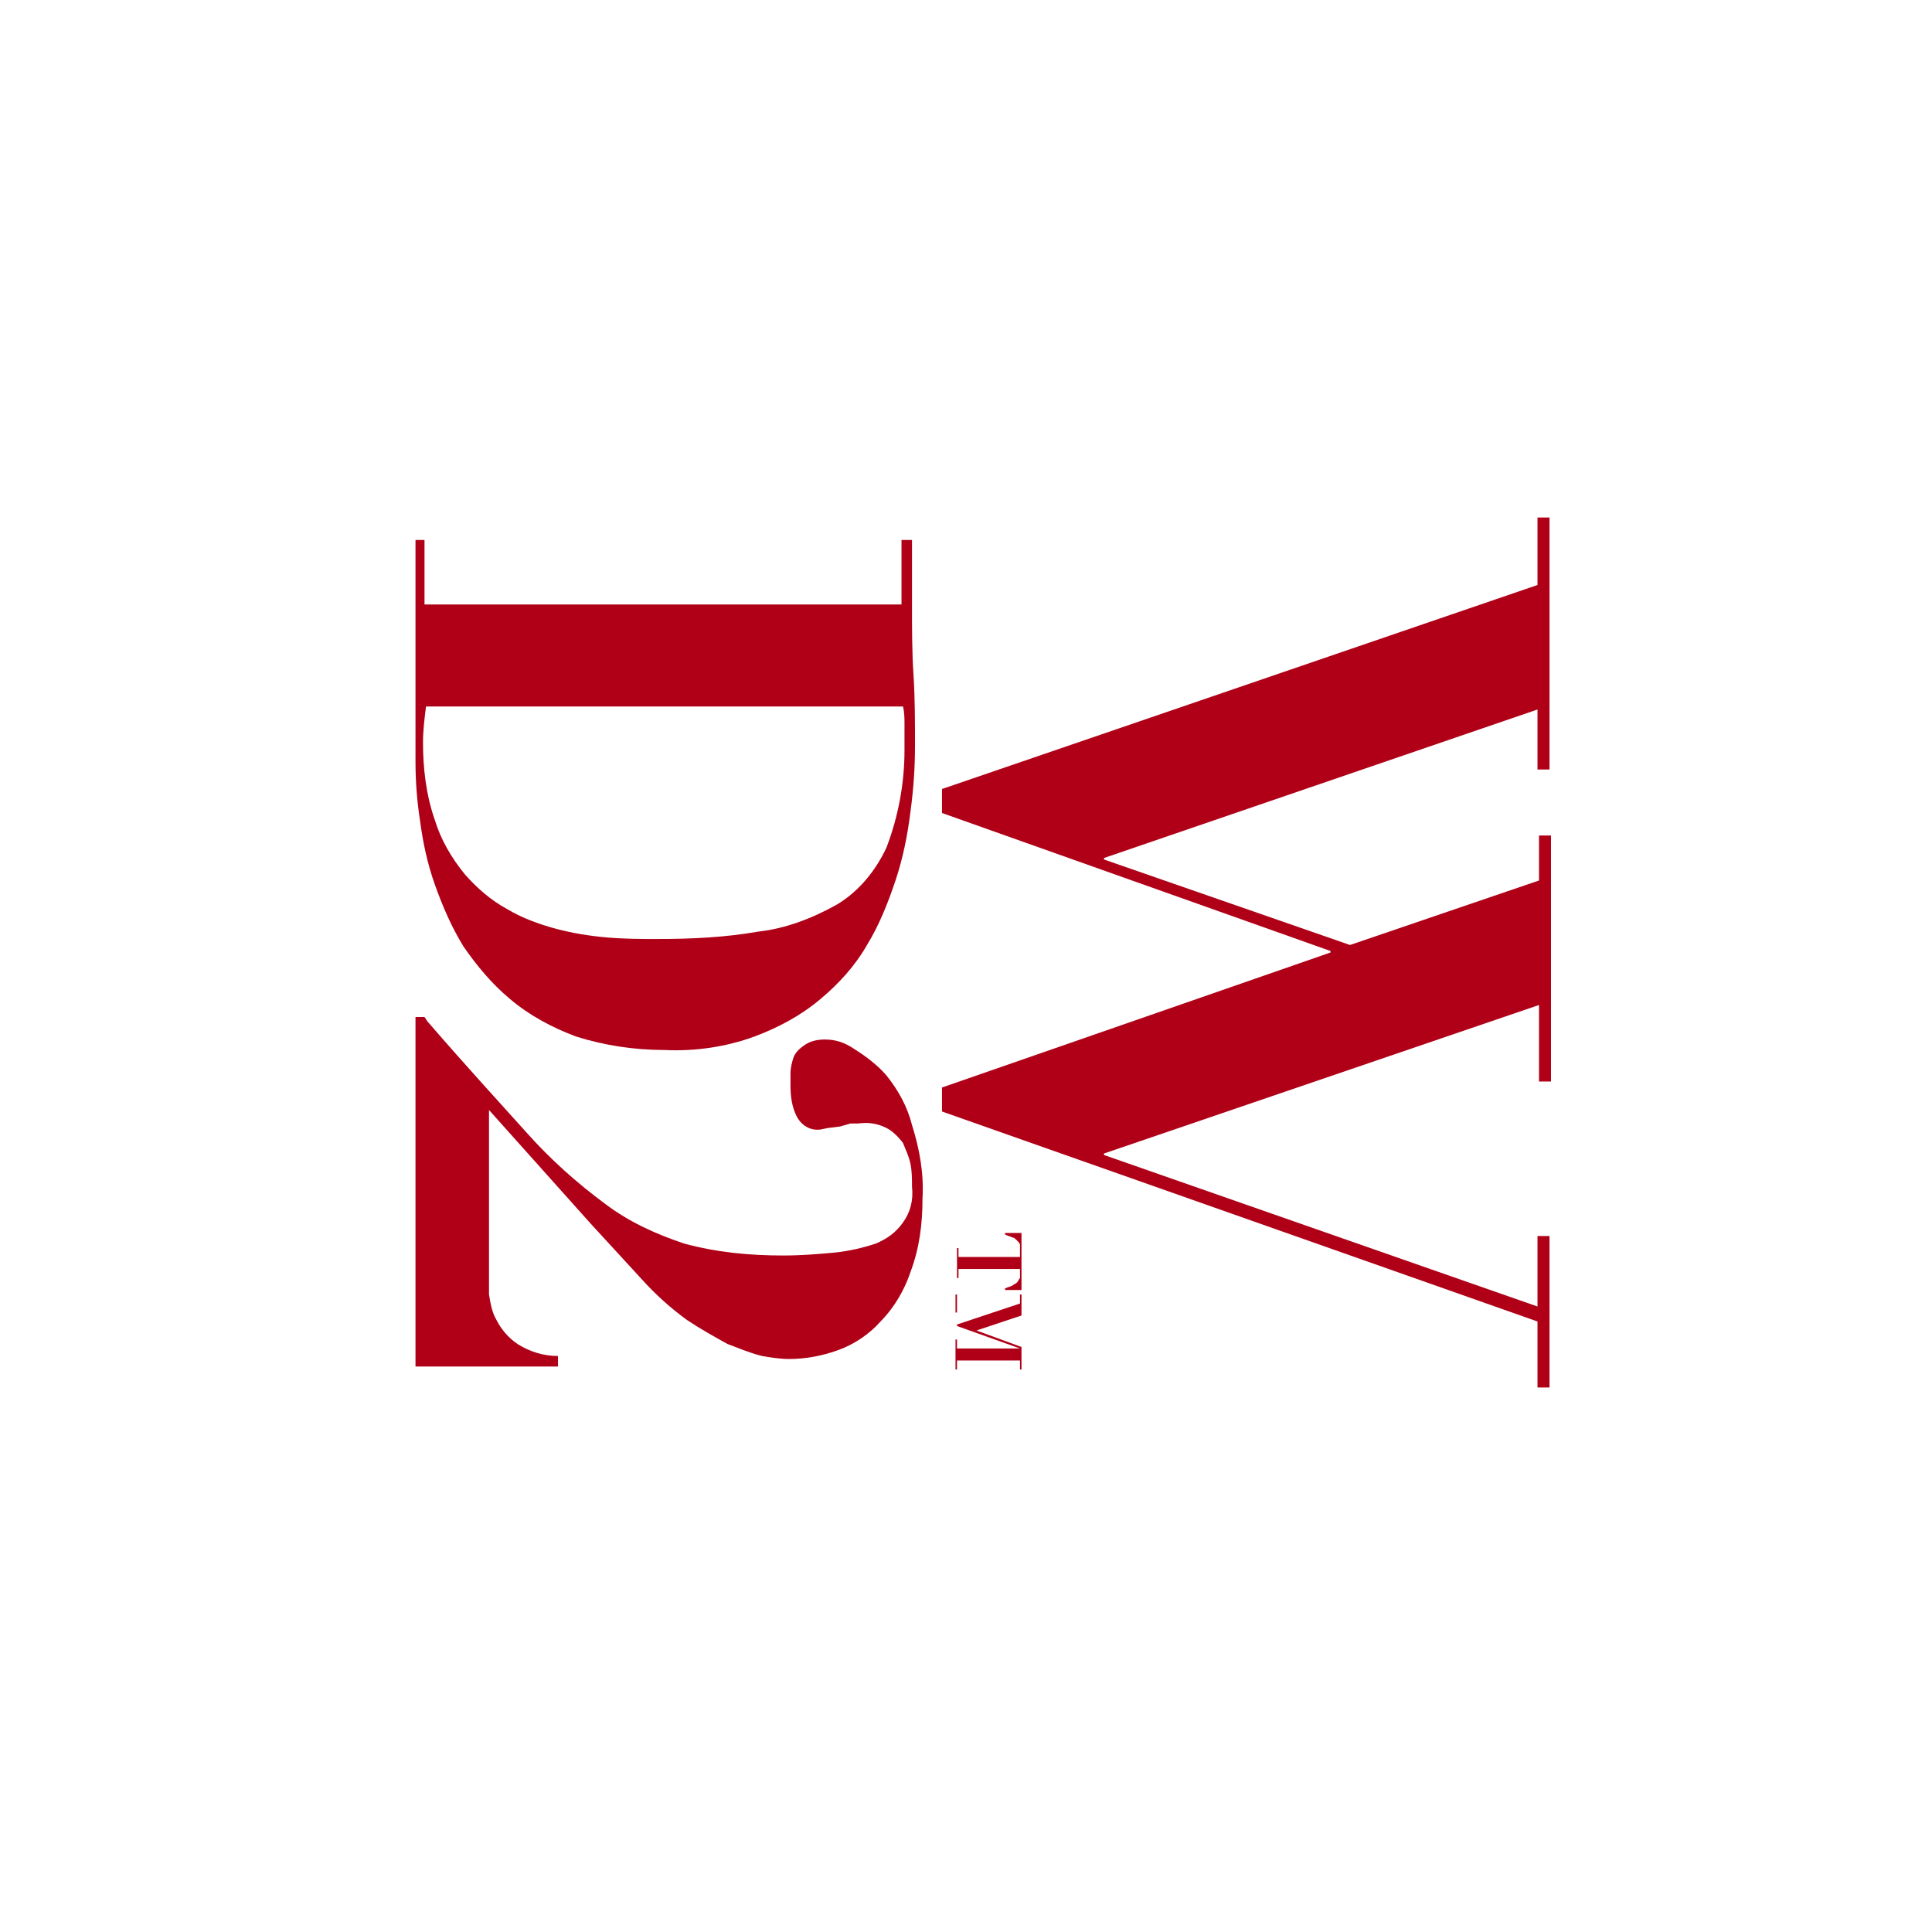
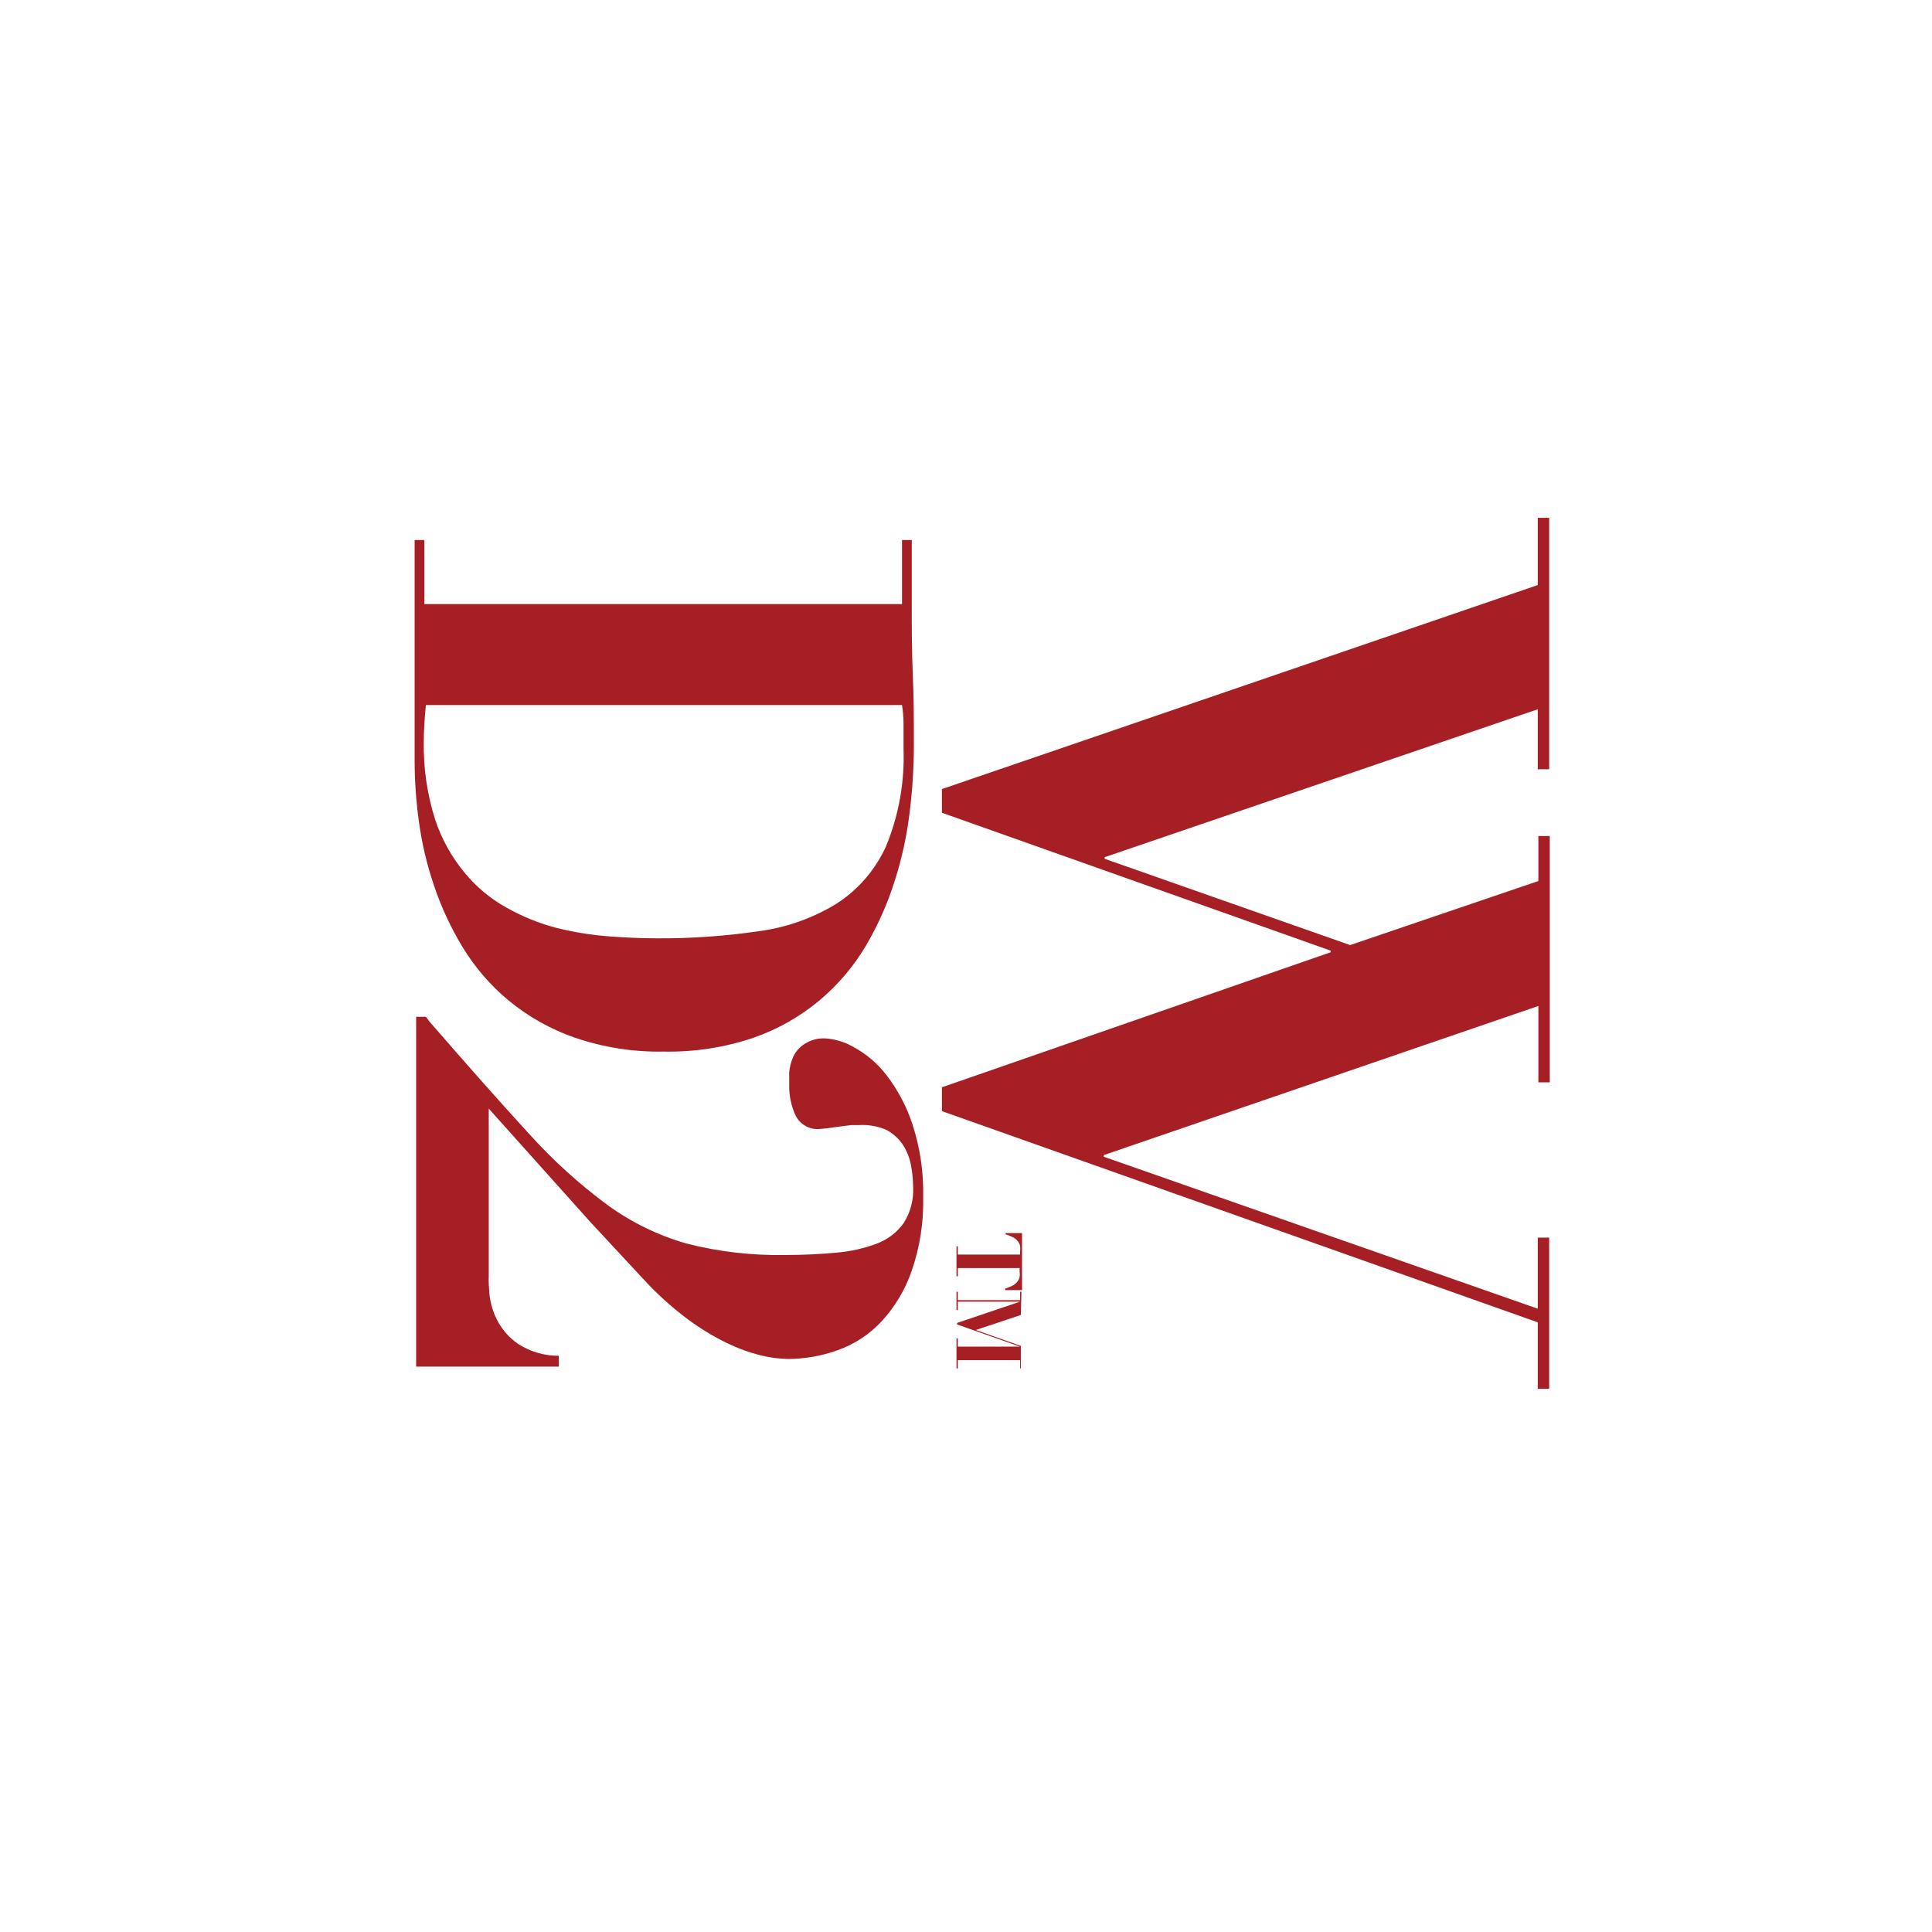
- <svg xmlns="http://www.w3.org/2000/svg" version="1.1" id="レイヤー_1" x="0px" y="0px" viewBox="0 0 128.8 128.8" style="enable-background:new 0 0 128.8 128.8;" xml:space="preserve">
-   <style type="text/css">
- 	.st0{fill:#FFFFFF;}
- 	.st1{fill:#AF0017;}
- </style>
-   <g id="レイヤー_1-2">
-     <rect class="st0" width="128.8" height="128.8" />
-     <path class="st1" d="M103.3,51.3h-0.8v-4l-28.9,9.9v0.1L90,63l12.6-4.3v-3h0.8v16.4h-0.8v-5.1l-29,9.9v0.1l28.9,10.1v-4.7h0.8v10.1   h-0.8v-4.4L62.8,74.1v-1.6l25.9-9v-0.1l-25.9-9.2v-1.6L102.5,39v-4.5h0.8L103.3,51.3z" />
-     <path class="st1" d="M68,83.4c0-0.1,0-0.3,0-0.4c0-0.1-0.1-0.2-0.2-0.3c-0.1-0.1-0.2-0.2-0.3-0.2c-0.2-0.1-0.3-0.1-0.5-0.2v-0.1   h1.1V86H67v-0.1c0.2-0.1,0.3-0.1,0.5-0.2c0.1-0.1,0.2-0.1,0.3-0.2c0.1-0.1,0.1-0.2,0.2-0.3c0-0.1,0-0.3,0-0.4v-0.2h-4.1v0.6h-0.1   v-2h0.1v0.6H68V83.4z" />
-     <path class="st1" d="M68.1,87.7l-3,1l0,0l3,1.1v1.5H68v-0.6h-4.2v0.6h-0.1v-2h0.1v0.6H68l-4.2-1.5v-0.1l4.2-1.4h-4.2v0.6h-0.1v-1.2   h0.1v0.6H68v-0.6h0.1L68.1,87.7z" />
-     <path class="st1" d="M60.1,36h0.7v4.3c0,1.6,0,3.2,0.1,4.7s0.1,3.2,0.1,4.7c0,1.5-0.1,2.9-0.3,4.4c-0.2,1.6-0.5,3.1-1,4.6   c-0.5,1.5-1.1,3-1.9,4.3c-0.8,1.4-1.9,2.6-3.1,3.6c-1.3,1.1-2.8,1.9-4.4,2.5c-1.9,0.7-4,1-6,0.9c-2,0-4-0.3-5.9-0.9   c-1.6-0.6-3.1-1.4-4.4-2.5c-1.2-1-2.2-2.2-3.1-3.5c-0.8-1.3-1.4-2.7-1.9-4.1c-0.5-1.4-0.8-2.8-1-4.3c-0.2-1.3-0.3-2.6-0.3-3.9   c0-1.8,0-3.5,0-5.3s0-3.5,0-5.3V36h0.6v4.3h31.8V36z M28.2,49.5c0,1.7,0.2,3.5,0.8,5.2c0.4,1.3,1.1,2.5,2,3.6   c0.8,0.9,1.7,1.7,2.8,2.3c1,0.6,2.1,1,3.2,1.3c1.1,0.3,2.3,0.5,3.5,0.6c1.2,0.1,2.3,0.1,3.3,0.1c2.3,0,4.5-0.1,6.8-0.5   c1.8-0.2,3.6-0.9,5.2-1.8c1.5-0.9,2.6-2.3,3.3-3.8c0.8-2.1,1.2-4.3,1.2-6.5c0-0.6,0-1.2,0-1.7c0-0.4,0-0.8-0.1-1.2H28.4   C28.3,47.9,28.2,48.7,28.2,49.5z" />
-     <path class="st1" d="M32.6,86.3c0.1,0.6,0.2,1.2,0.5,1.7c0.3,0.6,0.8,1.2,1.4,1.6c0.8,0.5,1.7,0.8,2.7,0.8v0.7h-9.5V67.8h0.6   l0.2,0.3c2.6,3,4.8,5.4,6.6,7.4c1.6,1.8,3.4,3.4,5.3,4.8c1.6,1.2,3.4,2,5.2,2.6c2.2,0.6,4.4,0.8,6.6,0.8c1.3,0,2.4-0.1,3.5-0.2   c0.9-0.1,1.8-0.3,2.7-0.6c0.7-0.3,1.3-0.7,1.8-1.4c0.5-0.7,0.7-1.5,0.6-2.4c0-0.5,0-1-0.1-1.5c-0.1-0.5-0.3-0.9-0.5-1.4   c-0.3-0.4-0.7-0.8-1.1-1c-0.6-0.3-1.2-0.4-1.9-0.3h-0.5L56,75.1l-0.8,0.1l-0.5,0.1c-0.7,0.1-1.3-0.3-1.6-0.9   c-0.3-0.6-0.4-1.3-0.4-2c0-0.2,0-0.5,0-0.9c0-0.3,0.1-0.7,0.2-1c0.1-0.3,0.4-0.6,0.7-0.8c0.4-0.3,0.9-0.4,1.4-0.4   c0.7,0,1.3,0.2,1.9,0.6c0.8,0.5,1.6,1.1,2.2,1.8c0.8,1,1.4,2.1,1.7,3.3c0.5,1.6,0.8,3.2,0.7,4.9c0,1.7-0.2,3.3-0.8,4.9   c-0.4,1.2-1.1,2.4-2,3.3C58,88.9,57,89.6,55.9,90c-1.1,0.4-2.2,0.6-3.3,0.6c-0.6,0-1.2-0.1-1.8-0.2c-0.8-0.2-1.5-0.5-2.3-0.8   c-0.9-0.5-1.8-1-2.7-1.6c-1.1-0.8-2.1-1.7-3-2.7l-3.4-3.7l-6.8-7.6v11.2C32.6,85.4,32.6,85.8,32.6,86.3z" />
+ <svg xmlns="http://www.w3.org/2000/svg" viewBox="0 0 128.79 128.79">
+   <defs>
+     <style>.cls-1{fill:#fff;}.cls-2{fill:#a61f24;}</style>
+   </defs>
+   <g id="レイヤー_2" data-name="レイヤー 2">
+     <g id="レイヤー_1-2" data-name="レイヤー 1">
+       <rect class="cls-1" width="128.79" height="128.79" transform="translate(128.79 0) rotate(90)" />
+       <path class="cls-2" d="M103.27,51.28h-.76v-4L73.64,57.14v.11L90,63l12.55-4.27v-3h.76V72.15h-.76V67.06L73.58,77v.11l28.93,10.13V82.5h.76V92.58h-.76V88.15L62.79,74.07V72.48l25.91-9v-.11L62.79,54.18V52.6L102.51,39V34.52h.76Z" />
+       <path class="cls-2" d="M68,83.44a1.64,1.64,0,0,0,0-.4.83.83,0,0,0-.16-.31,1,1,0,0,0-.31-.25,2.73,2.73,0,0,0-.5-.2V82.2h1.1V86H67V85.9a2.73,2.73,0,0,0,.5-.2,1,1,0,0,0,.31-.25.83.83,0,0,0,.16-.31,1.64,1.64,0,0,0,0-.4v-.21H63.85v.55h-.09v-2h.09v.55H68Z" />
+       <path class="cls-2" d="M68.05,87.66l-3,1h0l3,1.06v1.5H68v-.55H63.85v.55h-.09v-2h.09v.55H68l-4.2-1.48v-.1L68,86.77H63.85v.56h-.09V86.11h.09v.56H68v-.56h.09Z" />
+       <path class="cls-2" d="M60.13,36h.65v4.27c0,1.57,0,3.15.07,4.73s.07,3.15.07,4.73a36.27,36.27,0,0,1-.28,4.41,24.44,24.44,0,0,1-1,4.59,20.91,20.91,0,0,1-1.92,4.32,14.31,14.31,0,0,1-3.07,3.62,14,14,0,0,1-4.4,2.5,17.53,17.53,0,0,1-6,.93,17.31,17.31,0,0,1-5.94-.93,14.32,14.32,0,0,1-4.41-2.48,14.11,14.11,0,0,1-3.06-3.55A20.27,20.27,0,0,1,28.92,59a22.48,22.48,0,0,1-1-4.27,29.36,29.36,0,0,1-.28-3.92c0-1.76,0-3.52,0-5.27s0-3.5,0-5.26V36h.65v4.27H60.13ZM28.25,49.46A16.2,16.2,0,0,0,29,54.61a10.86,10.86,0,0,0,2,3.6,9.68,9.68,0,0,0,2.81,2.32A14.07,14.07,0,0,0,37,61.83a21.07,21.07,0,0,0,3.48.58c1.16.09,2.26.14,3.28.14a45,45,0,0,0,6.79-.47,13.25,13.25,0,0,0,5.2-1.83,8.94,8.94,0,0,0,3.32-3.85,15.6,15.6,0,0,0,1.16-6.52c0-.62,0-1.18,0-1.67A8.32,8.32,0,0,0,60.13,47H28.39C28.3,47.9,28.25,48.72,28.25,49.46Z" />
+       <path class="cls-2" d="M32.63,86.32A5,5,0,0,0,33.14,88a4.36,4.36,0,0,0,1.4,1.59,5,5,0,0,0,2.71.79v.72H27.74V67.78h.65l.23.31q3.86,4.45,6.61,7.45a35.31,35.31,0,0,0,5.27,4.79,16.87,16.87,0,0,0,5.24,2.56,24.74,24.74,0,0,0,6.59.77c1.27,0,2.42-.06,3.46-.16a10,10,0,0,0,2.69-.61,3.85,3.85,0,0,0,1.76-1.36,4.06,4.06,0,0,0,.63-2.38,8.11,8.11,0,0,0-.14-1.46,3.82,3.82,0,0,0-.53-1.36,3.1,3.1,0,0,0-1.09-1A4,4,0,0,0,57.25,75l-.51,0-.79.1-.79.11-.51.05a1.63,1.63,0,0,1-1.6-.87,4.55,4.55,0,0,1-.44-2c0-.24,0-.54,0-.9a3.25,3.25,0,0,1,.25-1,2,2,0,0,1,.7-.85A2.33,2.33,0,0,1,55,69.22a4.3,4.3,0,0,1,1.92.59,6.85,6.85,0,0,1,2.16,1.84,11,11,0,0,1,1.74,3.28,14.58,14.58,0,0,1,.72,4.89,14,14,0,0,1-.77,4.91,9.51,9.51,0,0,1-2,3.35A7.33,7.33,0,0,1,55.86,90a9.84,9.84,0,0,1-3.34.59,8.42,8.42,0,0,1-1.77-.23,11.72,11.72,0,0,1-2.27-.82,16.33,16.33,0,0,1-2.69-1.64,21.44,21.44,0,0,1-3-2.74l-3.43-3.69-6.78-7.57V85.14C32.56,85.38,32.59,85.77,32.63,86.32Z" />
+     </g>
  </g>
</svg>
